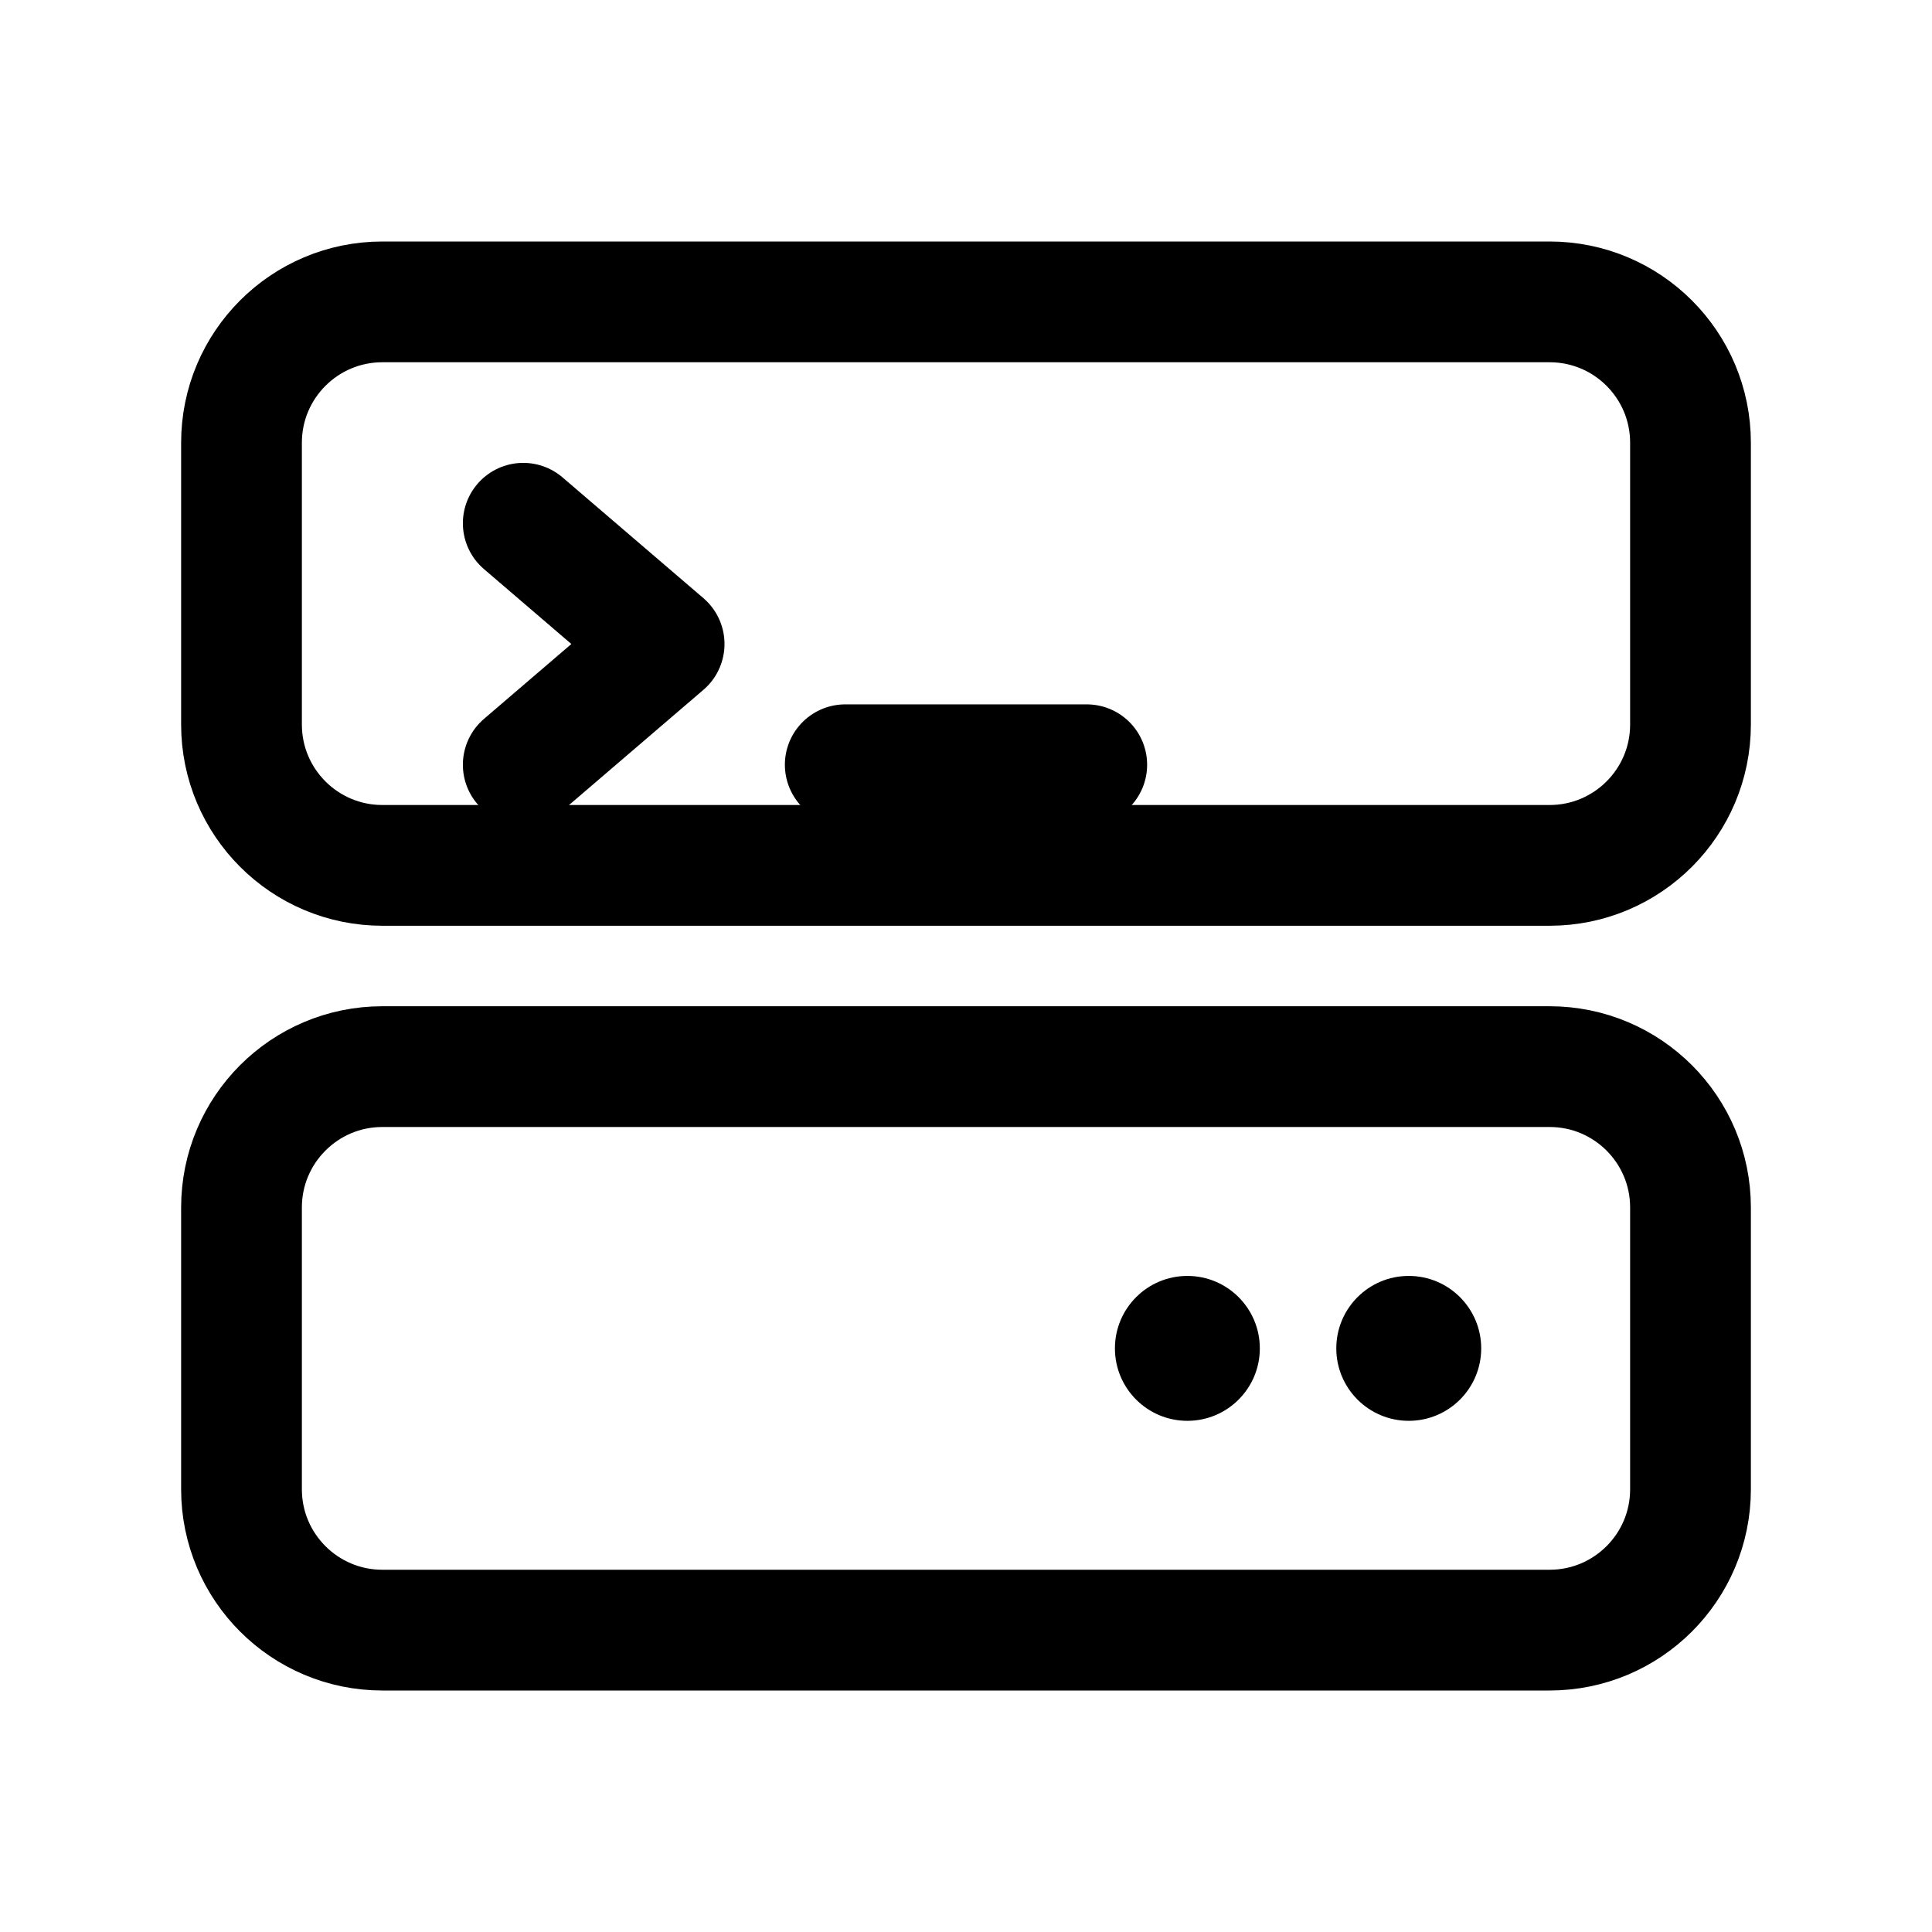
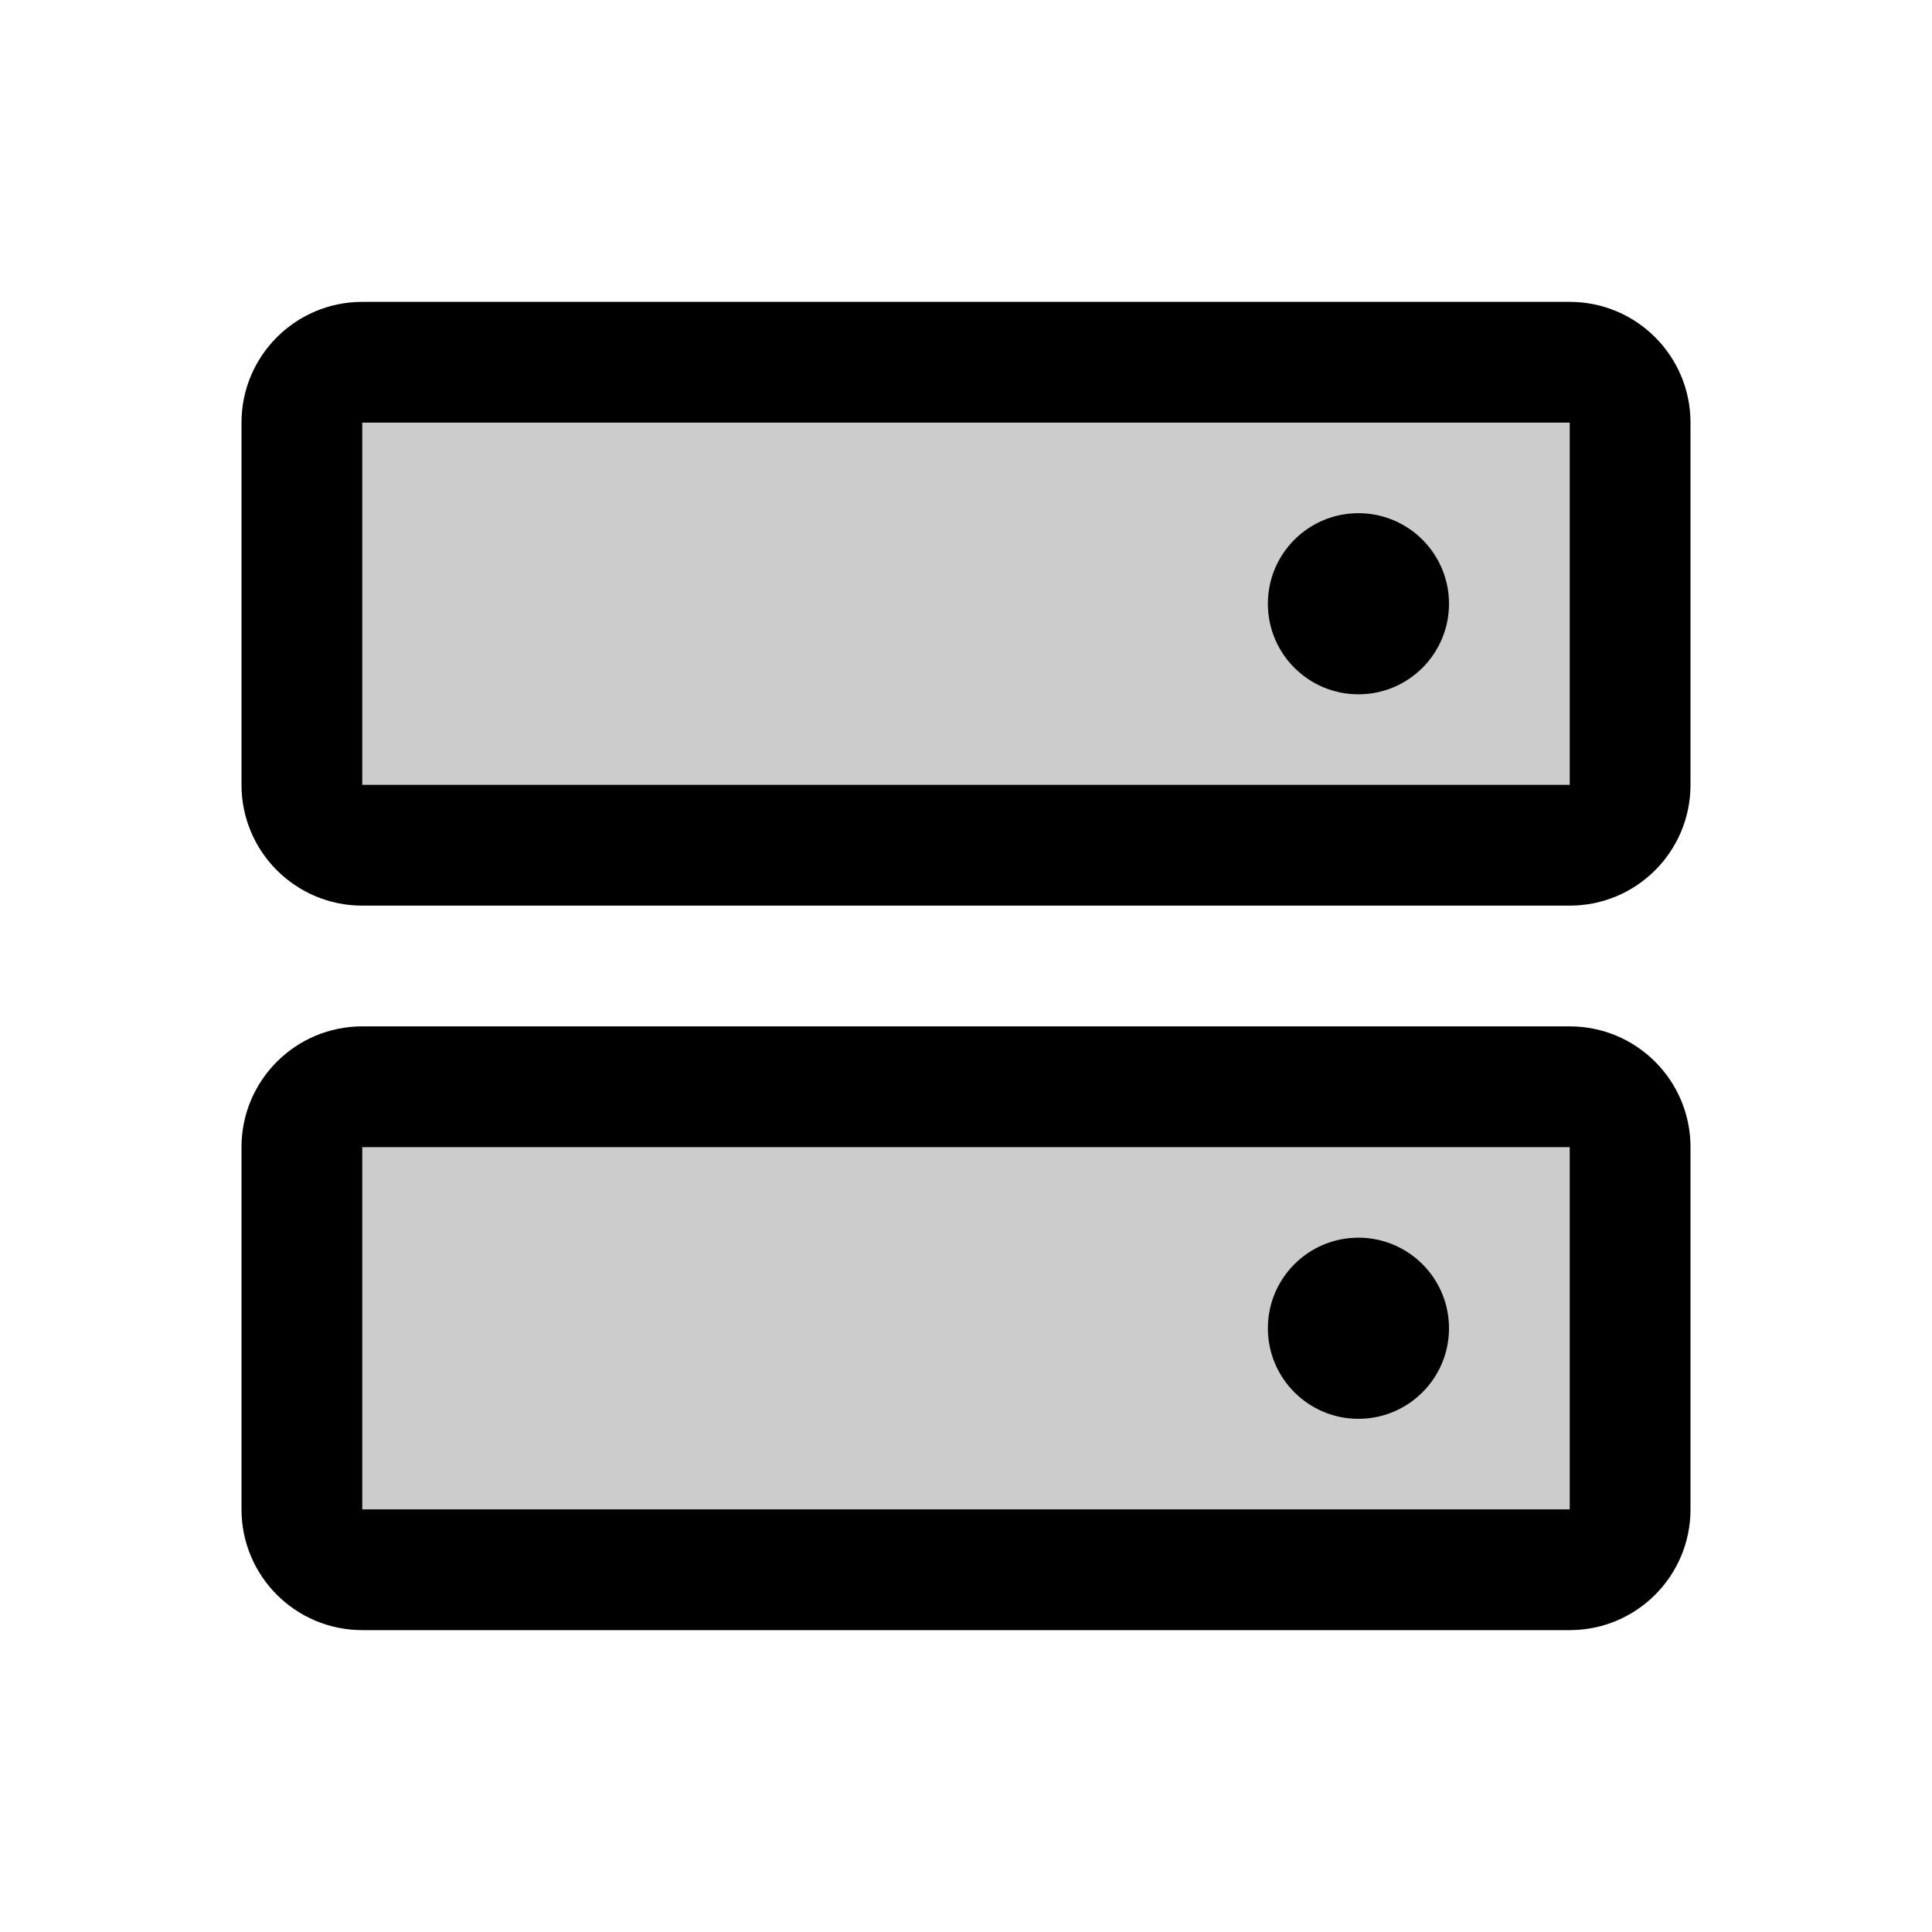
- <svg xmlns="http://www.w3.org/2000/svg" width="24" height="24" viewBox="0 0 24 24" fill="none" stroke="#000" stroke-width="1.5" stroke-linecap="round" stroke-linejoin="round">
-   <rect x="3" y="3.75" width="18" height="7" rx="1.75" />
-   <rect x="3" y="13.25" width="18" height="7" rx="1.75" />
-   <path d="M6.5 6.5l1.75 1.5-1.75 1.5M10.5 9.5h3" />
-   <circle cx="17.5" cy="16.75" r=".9" fill="#000" stroke="none" />
-   <circle cx="14.75" cy="16.75" r=".9" fill="#000" stroke="none" />
+ <svg xmlns="http://www.w3.org/2000/svg" viewBox="0 0 256 256" fill="currentColor">
+   <path d="M216,152v48a8,8,0,0,1-8,8H48a8,8,0,0,1-8-8V152a8,8,0,0,1,8-8H208A8,8,0,0,1,216,152ZM208,48H48a8,8,0,0,0-8,8v48a8,8,0,0,0,8,8H208a8,8,0,0,0,8-8V56A8,8,0,0,0,208,48Z" opacity="0.2" />
+   <path d="M208,136H48a16,16,0,0,0-16,16v48a16,16,0,0,0,16,16H208a16,16,0,0,0,16-16V152A16,16,0,0,0,208,136Zm0,64H48V152H208v48Zm0-160H48A16,16,0,0,0,32,56v48a16,16,0,0,0,16,16H208a16,16,0,0,0,16-16V56A16,16,0,0,0,208,40Zm0,64H48V56H208v48ZM192,80a12,12,0,1,1-12-12A12,12,0,0,1,192,80Zm0,96a12,12,0,1,1-12-12A12,12,0,0,1,192,176Z" />
</svg>
